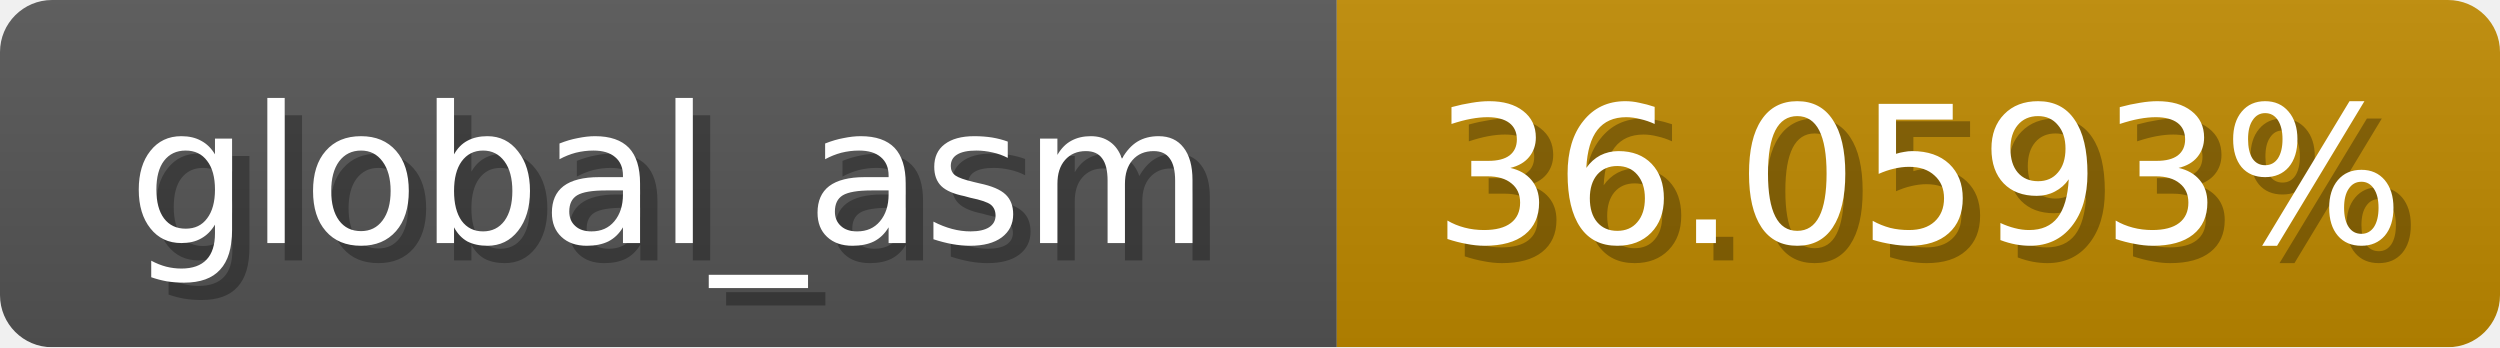
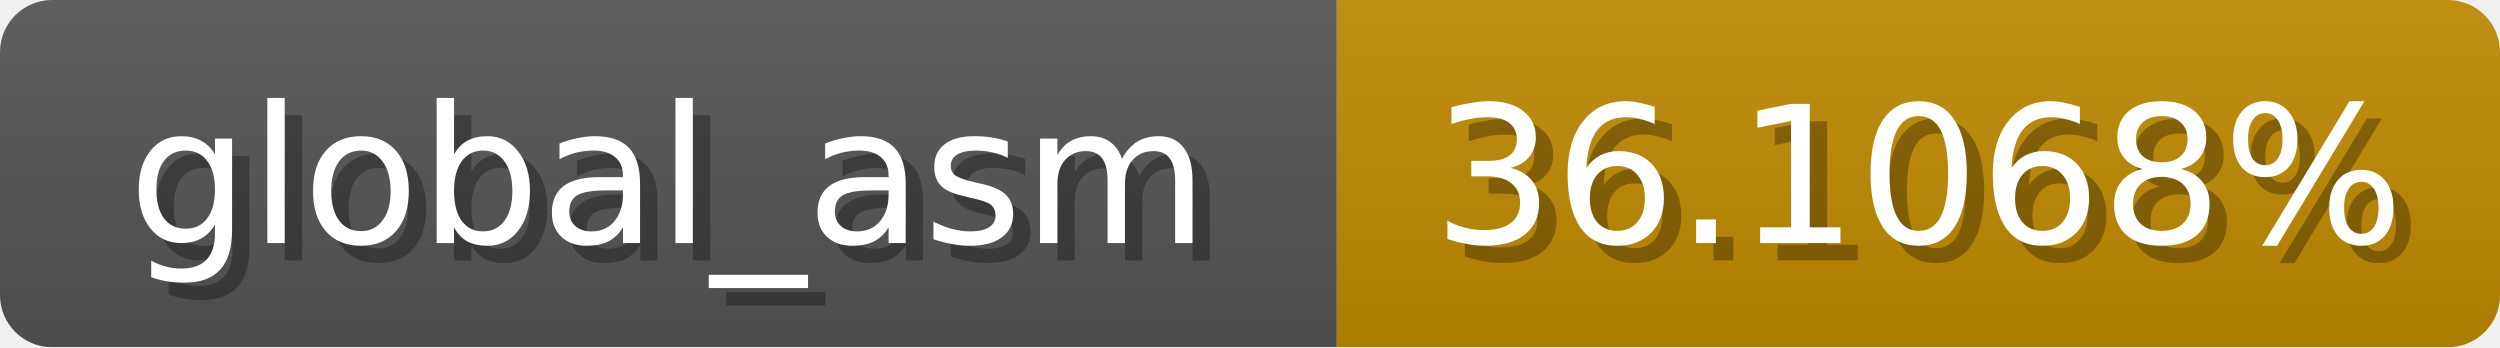
<svg xmlns="http://www.w3.org/2000/svg" width="144" height="20">
  <linearGradient id="b" x2="0" y2="100%">
    <stop offset="0" stop-color="#bbb" stop-opacity=".1" />
    <stop offset="1" stop-opacity=".1" />
  </linearGradient>
  <mask id="anybadge_1">
    <rect width="144" height="20" rx="3" fill="#fff" />
  </mask>
  <g mask="url(#anybadge_1)">
    <path fill="#555" d="M0 0h77v20H0z" />
-     <path fill="#c08a00" d="M77 0h67v20H77z" />
+     <path fill="#c08b00" d="M77 0h67v20H77z" />
    <path fill="url(#b)" d="M0 0h144v20H0z" />
  </g>
  <g fill="#fff" text-anchor="middle" font-family="DejaVu Sans,Verdana,Geneva,sans-serif" font-size="11">
    <text x="39.5" y="15" fill="#010101" fill-opacity=".3">global_asm</text>
    <text x="38.5" y="14">global_asm</text>
  </g>
  <g fill="#fff" text-anchor="middle" font-family="DejaVu Sans,Verdana,Geneva,sans-serif" font-size="11">
-     <text x="111.5" y="15" fill="#010101" fill-opacity=".3">36.0593%</text>
-     <text x="110.5" y="14">36.0593%</text>
+     <text x="111.5" y="15" fill="#010101" fill-opacity=".3">36.1068%</text>
+     <text x="110.5" y="14">36.1068%</text>
  </g>
</svg>
